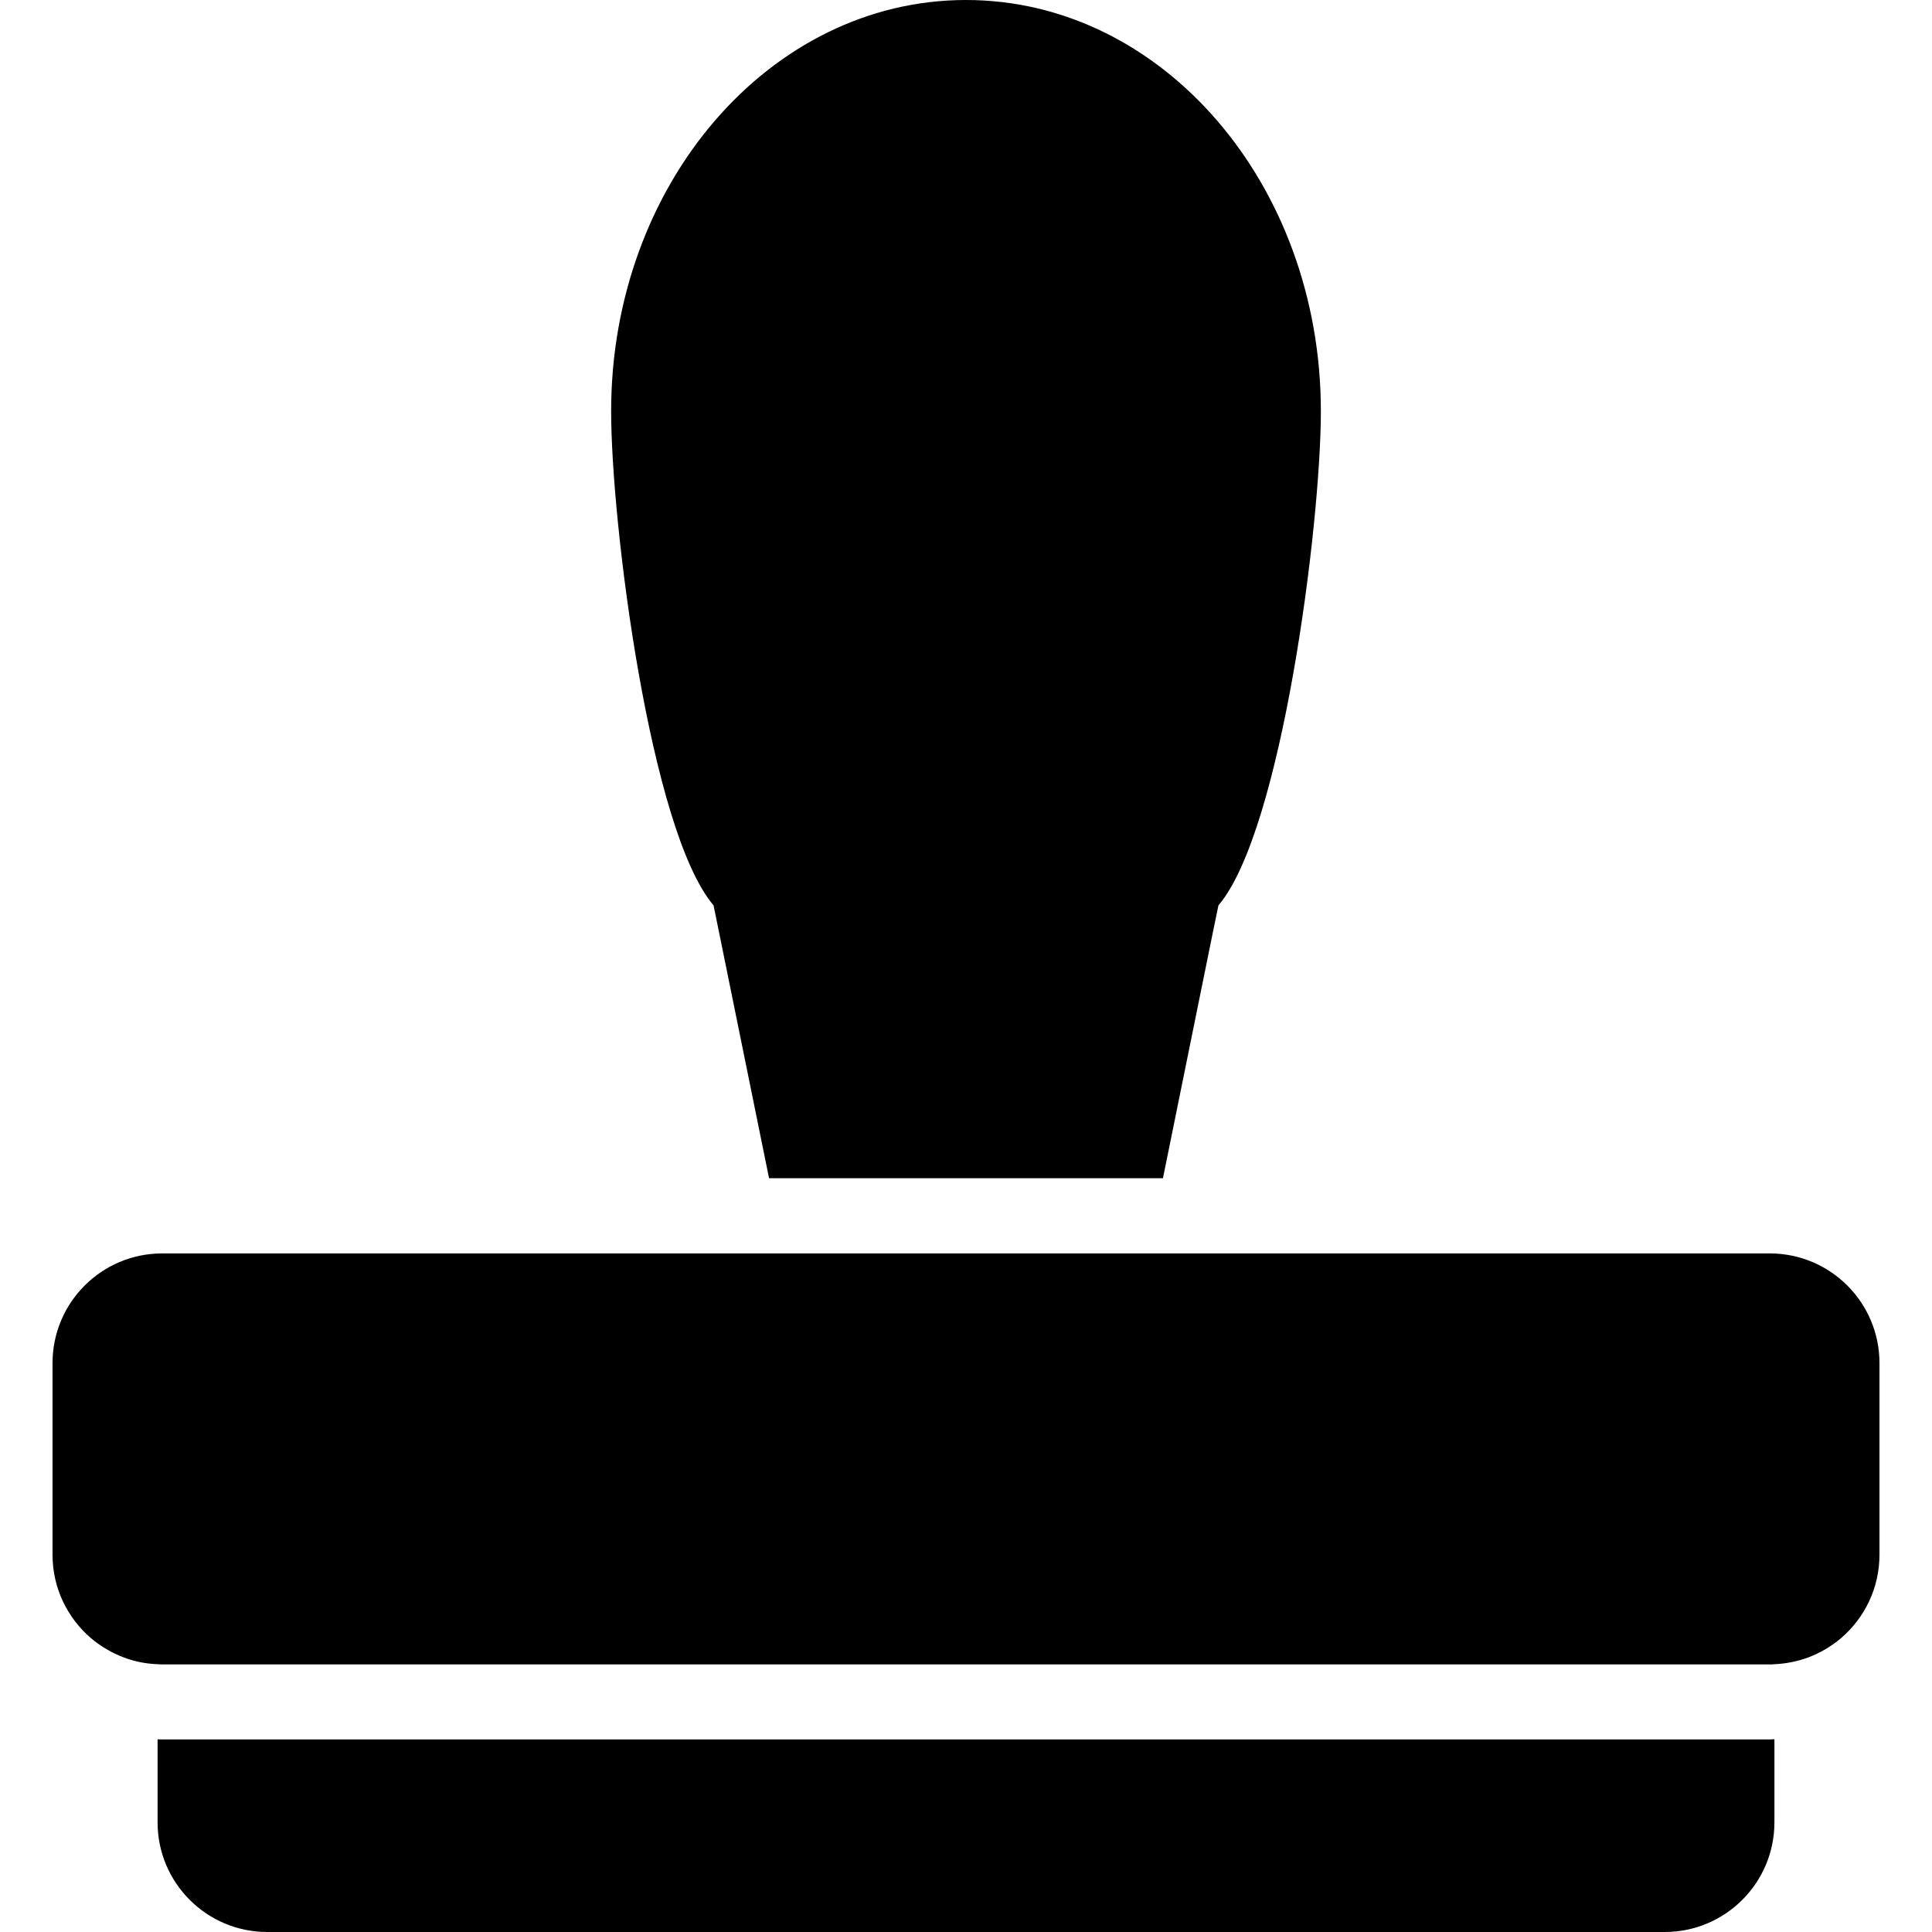
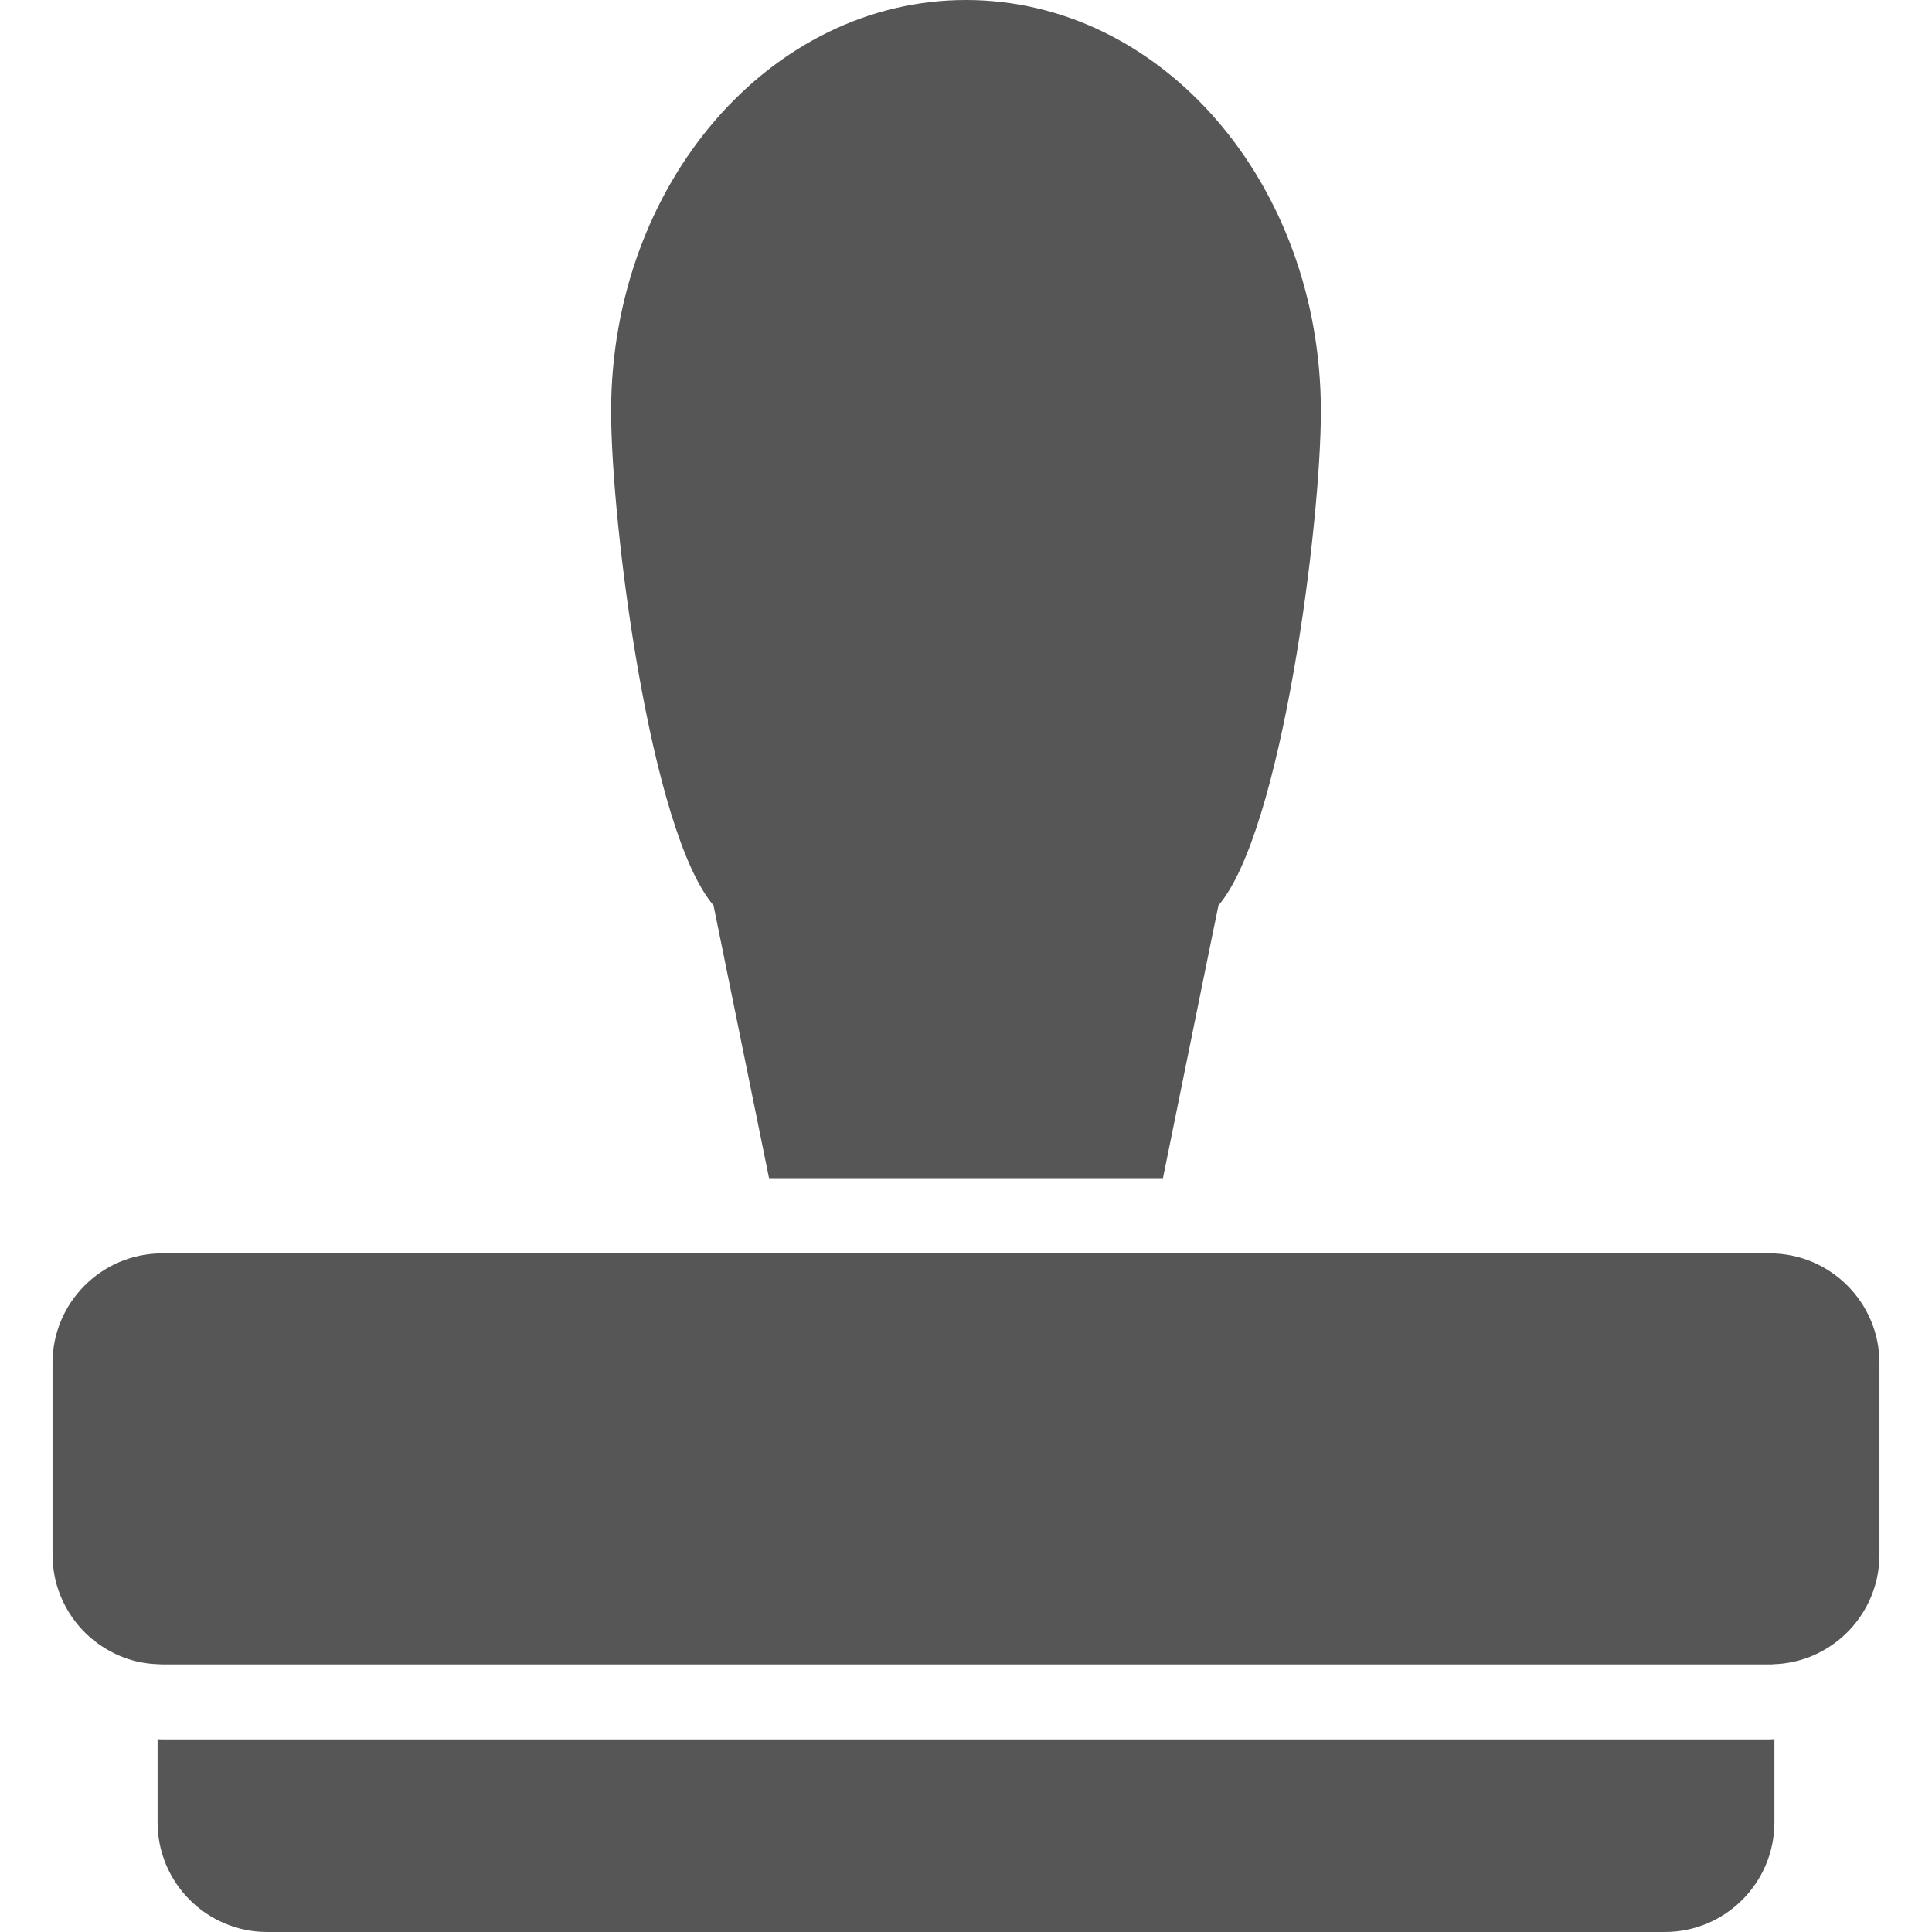
- <svg xmlns="http://www.w3.org/2000/svg" version="1.1" id="Capa_1" x="0px" y="0px" width="880.899px" height="880.899px" viewBox="0 0 880.899 880.899" style="enable-background:new 0 0 880.899 880.899;" xml:space="preserve">
-   <g>
-     <path d="M530.25,537.2c9.9-48.7,25.2-124.301,25.3-124.4c28.9-33.9,46.7-173.9,46.7-225.3C602.25,83.9,529.85,0,440.45,0   s-161.8,84-161.8,187.5c0,51.4,17.8,191.399,46.7,225.3c0,0,15.399,75.7,25.3,124.4H530.25z" />
-     <path d="M73.95,793.1c-0.7,0-1.4,0-2.1-0.1v37.899c0,27.601,22.4,50,50,50h637.2c27.601,0,50-22.399,50-50V793   c-0.699,0-1.399,0.1-2.1,0.1H73.95z" />
-     <path d="M824.25,755.8c5.601-2.1,10.7-5.1,15.2-8.9c10.7-9.199,17.5-22.8,17.5-38V621.5c0-27.601-22.4-50-50-50h-283.6H357.549   H73.95c-27.6,0-50,22.399-50,50v87.399c0,15.2,6.8,28.801,17.5,38c4.5,3.801,9.6,6.801,15.2,8.9c4.8,1.8,9.9,2.8,15.2,3   c0.7,0,1.4,0.1,2.1,0.1h732.9c0.699,0,1.399,0,2.1-0.1C814.35,758.6,819.45,757.5,824.25,755.8z" />
+ <svg xmlns="http://www.w3.org/2000/svg" width="16px" height="16px" viewBox="0 0 16 16" version="1.1">
+   <defs />
+   <g id="Page-1" stroke="none" stroke-width="1" fill="none" fill-rule="evenodd">
+     <g id="more@2x" transform="translate(-62, -73)" fill="#565656">
+       <g id="monitoring-kebab" transform="translate(37, 9)">
+         <g id="Group" transform="translate(0, 14)">
+           <g id="stamp11" transform="translate(25, 50)">
+             <g id="Group">
+               <path d="M9.631,9.757 C9.811,8.873 10.089,7.5 10.091,7.498 C10.616,6.882 10.939,4.339 10.939,3.406 C10.939,1.524 9.624,0 8,0 C6.376,0 5.061,1.526 5.061,3.406 C5.061,4.339 5.384,6.882 5.909,7.498 C5.909,7.498 6.189,8.873 6.369,9.757 L9.631,9.757 L9.631,9.757 Z" id="Shape" />
+               <path d="M1.343,14.405 C1.33,14.405 1.318,14.405 1.305,14.403 L1.305,15.092 C1.305,15.593 1.712,16 2.213,16 L13.787,16 C14.288,16 14.695,15.593 14.695,15.092 L14.695,14.403 C14.682,14.403 14.67,14.405 14.657,14.405 L1.343,14.405 L1.343,14.405 Z" id="Shape" />
+               <path d="M14.971,13.728 C15.073,13.69 15.165,13.635 15.247,13.566 C15.441,13.399 15.565,13.152 15.565,12.876 L15.565,11.288 C15.565,10.787 15.158,10.38 14.657,10.38 L9.506,10.38 L6.494,10.38 L1.343,10.38 C0.842,10.38 0.435,10.787 0.435,11.288 L0.435,12.876 C0.435,13.152 0.559,13.399 0.753,13.566 C0.835,13.635 0.927,13.69 1.029,13.728 C1.116,13.76 1.209,13.779 1.305,13.782 C1.318,13.782 1.33,13.784 1.343,13.784 L14.655,13.784 C14.668,13.784 14.68,13.784 14.693,13.782 C14.791,13.779 14.884,13.759 14.971,13.728 L14.971,13.728 Z" id="Shape" />
+             </g>
+           </g>
+         </g>
+       </g>
+     </g>
  </g>
-   <g>
- </g>
-   <g>
- </g>
-   <g>
- </g>
-   <g>
- </g>
-   <g>
- </g>
-   <g>
- </g>
-   <g>
- </g>
-   <g>
- </g>
-   <g>
- </g>
-   <g>
- </g>
-   <g>
- </g>
-   <g>
- </g>
-   <g>
- </g>
-   <g>
- </g>
-   <g>
- </g>
</svg>
